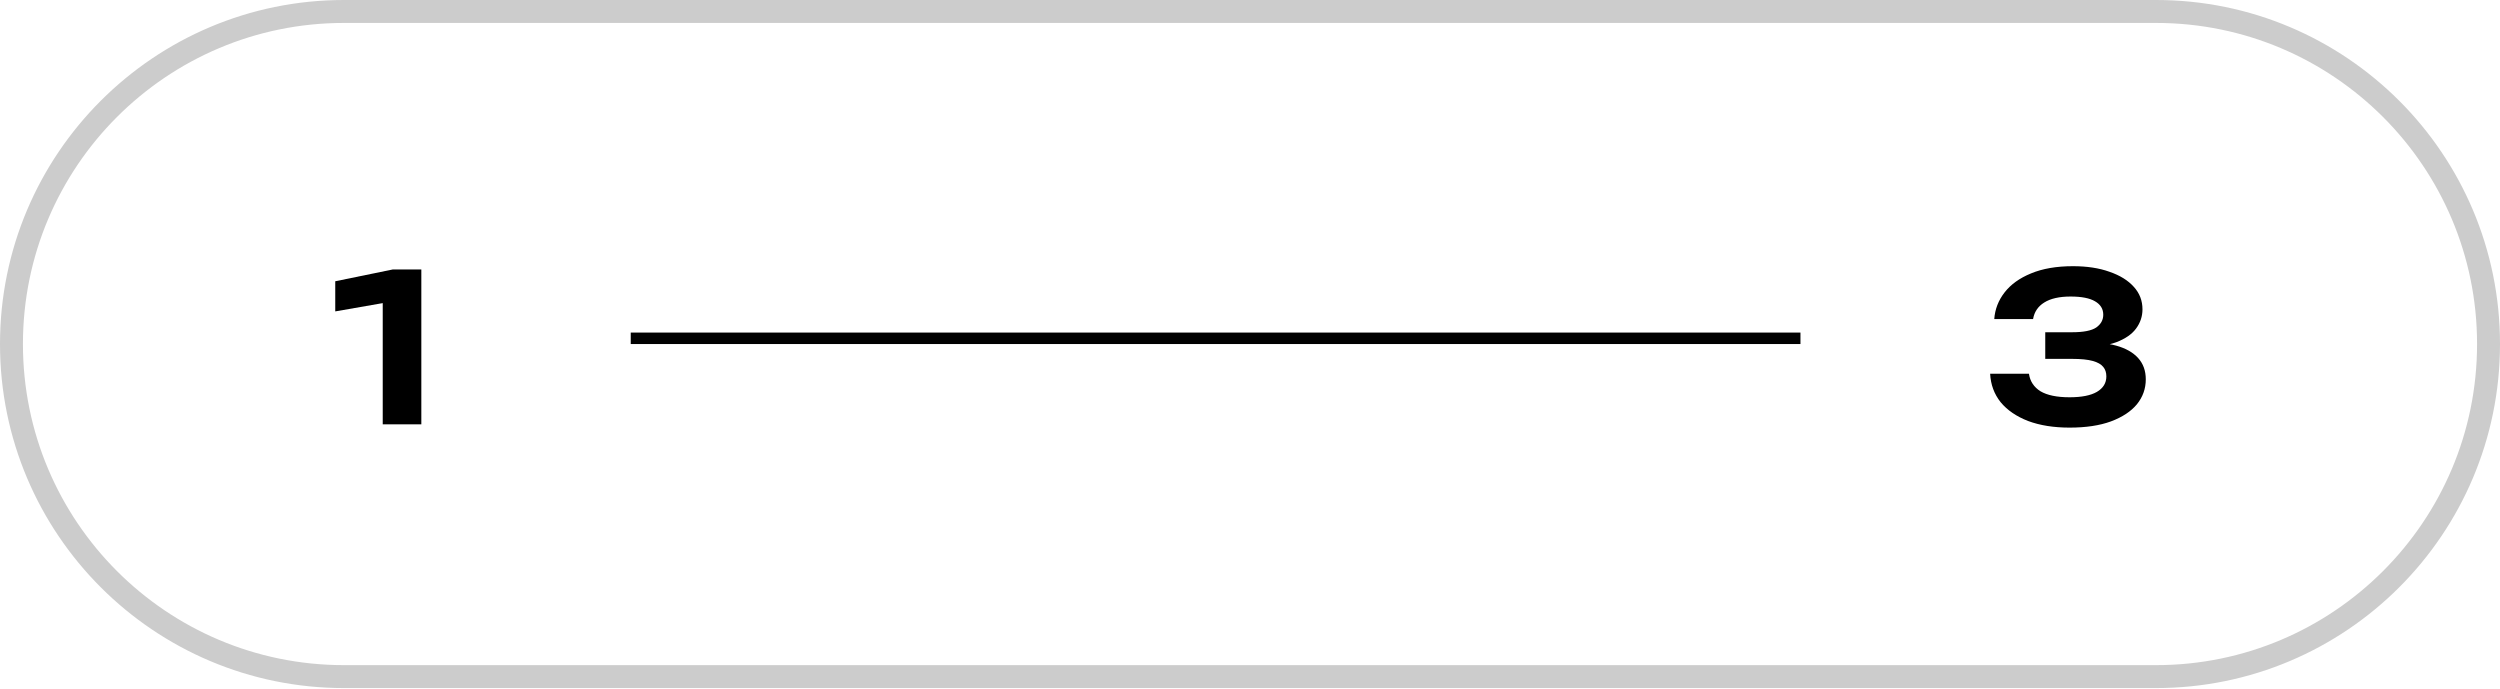
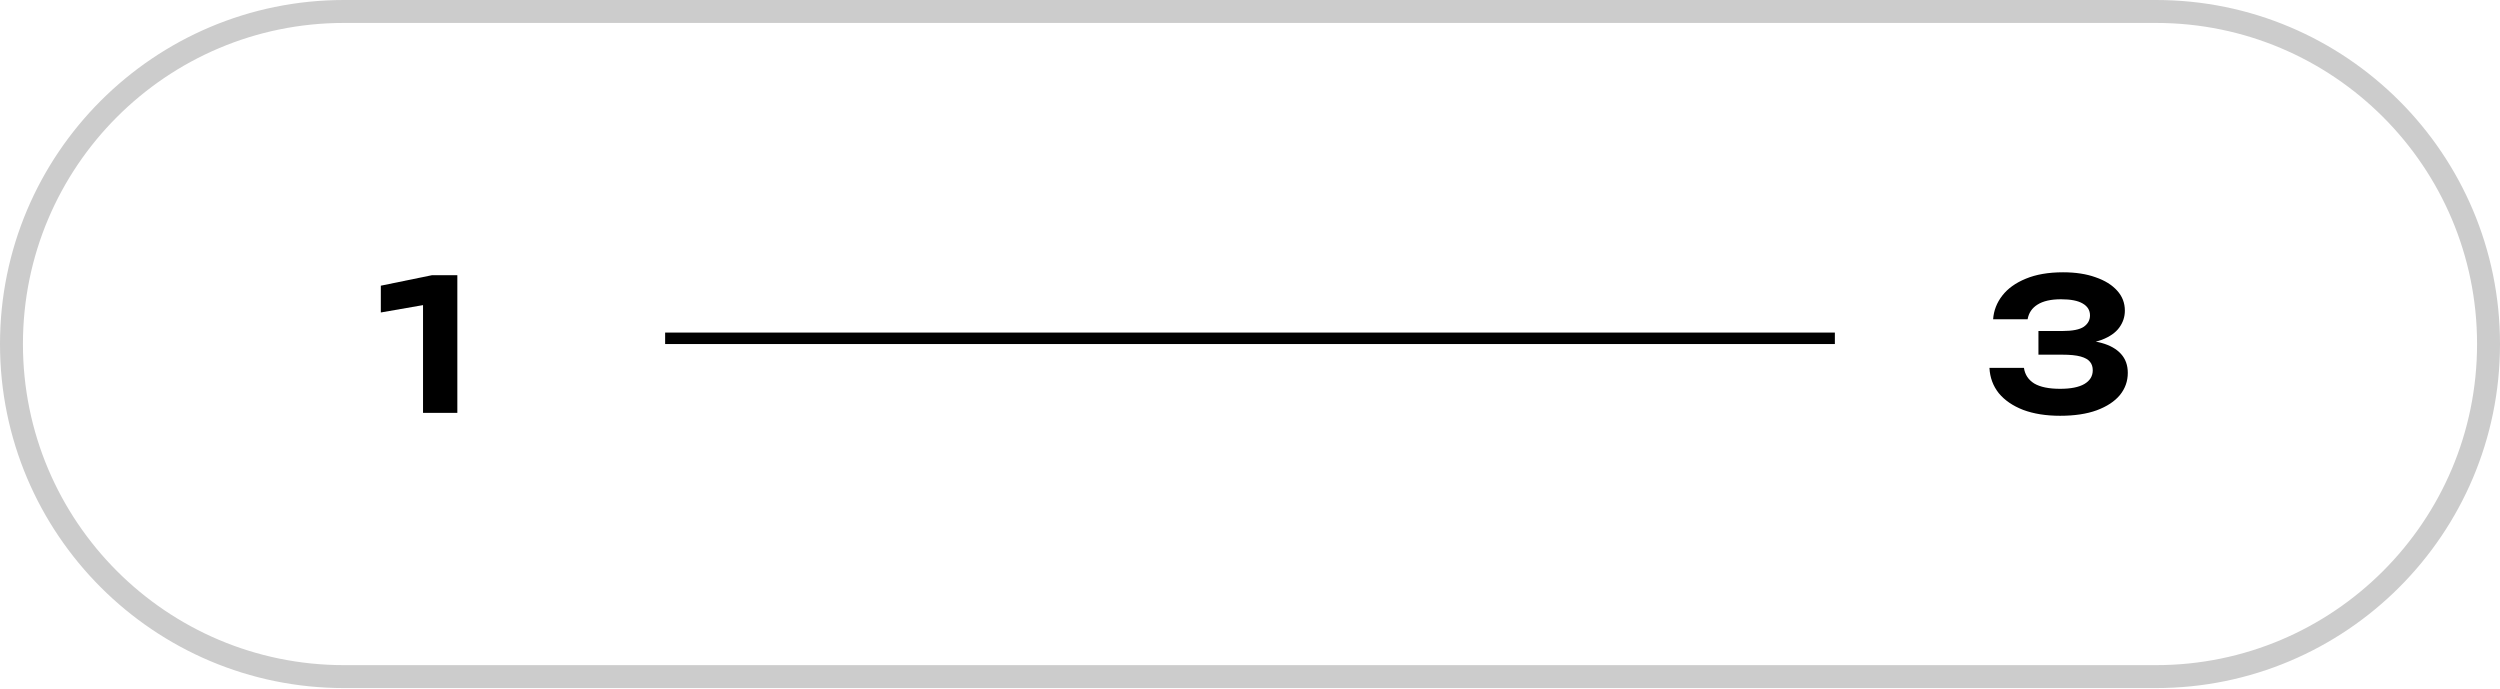
<svg xmlns="http://www.w3.org/2000/svg" width="218" height="60" viewBox="0 0 218 60" fill="none">
-   <path d="M36.74 23.5V37H33.374V24.652L35.012 26.146L29.234 27.154V24.526L34.238 23.5H36.74Z" fill="black" />
-   <path d="M173.9 27.82C173.96 26.968 174.26 26.194 174.8 25.498C175.34 24.802 176.108 24.25 177.104 23.842C178.112 23.422 179.33 23.212 180.758 23.212C181.982 23.212 183.044 23.374 183.944 23.698C184.856 24.01 185.564 24.448 186.068 25.012C186.572 25.564 186.824 26.218 186.824 26.974C186.824 27.586 186.638 28.144 186.266 28.648C185.906 29.14 185.336 29.536 184.556 29.836C183.776 30.124 182.78 30.262 181.568 30.25V29.89C182.72 29.83 183.71 29.914 184.538 30.142C185.366 30.37 186.002 30.73 186.446 31.222C186.89 31.714 187.112 32.332 187.112 33.076C187.112 33.892 186.854 34.618 186.338 35.254C185.822 35.878 185.066 36.376 184.07 36.748C183.086 37.108 181.886 37.288 180.47 37.288C179.09 37.288 177.884 37.096 176.852 36.712C175.832 36.316 175.034 35.77 174.458 35.074C173.894 34.366 173.588 33.538 173.54 32.59H176.924C177.02 33.25 177.356 33.76 177.932 34.12C178.52 34.468 179.366 34.642 180.47 34.642C181.514 34.642 182.306 34.486 182.846 34.174C183.398 33.85 183.674 33.4 183.674 32.824C183.674 32.488 183.584 32.212 183.404 31.996C183.224 31.768 182.918 31.594 182.486 31.474C182.054 31.354 181.454 31.294 180.686 31.294H178.346V28.972H180.686C181.682 28.972 182.384 28.834 182.792 28.558C183.2 28.27 183.404 27.898 183.404 27.442C183.404 26.938 183.164 26.548 182.684 26.272C182.216 25.996 181.508 25.858 180.56 25.858C179.576 25.858 178.808 26.032 178.256 26.38C177.716 26.716 177.392 27.196 177.284 27.82H173.9Z" fill="black" />
-   <line x1="55" y1="29.5" x2="157" y2="29.5" stroke="black" />
+   <path d="M173.8 27.84C173.853 27.083 174.12 26.395 174.6 25.776C175.08 25.157 175.763 24.667 176.648 24.304C177.544 23.931 178.627 23.744 179.896 23.744C180.984 23.744 181.928 23.888 182.728 24.176C183.539 24.453 184.168 24.843 184.616 25.344C185.064 25.835 185.288 26.416 185.288 27.088C185.288 27.632 185.123 28.128 184.792 28.576C184.472 29.013 183.965 29.365 183.272 29.632C182.579 29.888 181.693 30.011 180.616 30V29.68C181.64 29.627 182.52 29.701 183.256 29.904C183.992 30.107 184.557 30.427 184.952 30.864C185.347 31.301 185.544 31.851 185.544 32.512C185.544 33.237 185.315 33.883 184.856 34.448C184.397 35.003 183.725 35.445 182.84 35.776C181.965 36.096 180.899 36.256 179.64 36.256C178.413 36.256 177.341 36.085 176.424 35.744C175.517 35.392 174.808 34.907 174.296 34.288C173.795 33.659 173.523 32.923 173.48 32.08H176.488C176.573 32.667 176.872 33.12 177.384 33.44C177.907 33.749 178.659 33.904 179.64 33.904C180.568 33.904 181.272 33.765 181.752 33.488C182.243 33.2 182.488 32.8 182.488 32.288C182.488 31.989 182.408 31.744 182.248 31.552C182.088 31.349 181.816 31.195 181.432 31.088C181.048 30.981 180.515 30.928 179.832 30.928H177.752V28.864H179.832C180.717 28.864 181.341 28.741 181.704 28.496C182.067 28.24 182.248 27.909 182.248 27.504C182.248 27.056 182.035 26.709 181.608 26.464C181.192 26.219 180.563 26.096 179.72 26.096C178.845 26.096 178.163 26.251 177.672 26.56C177.192 26.859 176.904 27.285 176.808 27.84H173.8Z" fill="black" />
+   <path d="M39.88 24V36H36.888V25.024L38.344 26.352L33.208 27.248V24.912L37.656 24H39.88Z" fill="black" />
+   <line x1="58" y1="29.5" x2="160" y2="29.5" stroke="black" />
  <rect x="1" y="1" width="216" height="58" rx="29" stroke="black" stroke-opacity="0.2" stroke-width="2" />
</svg>
